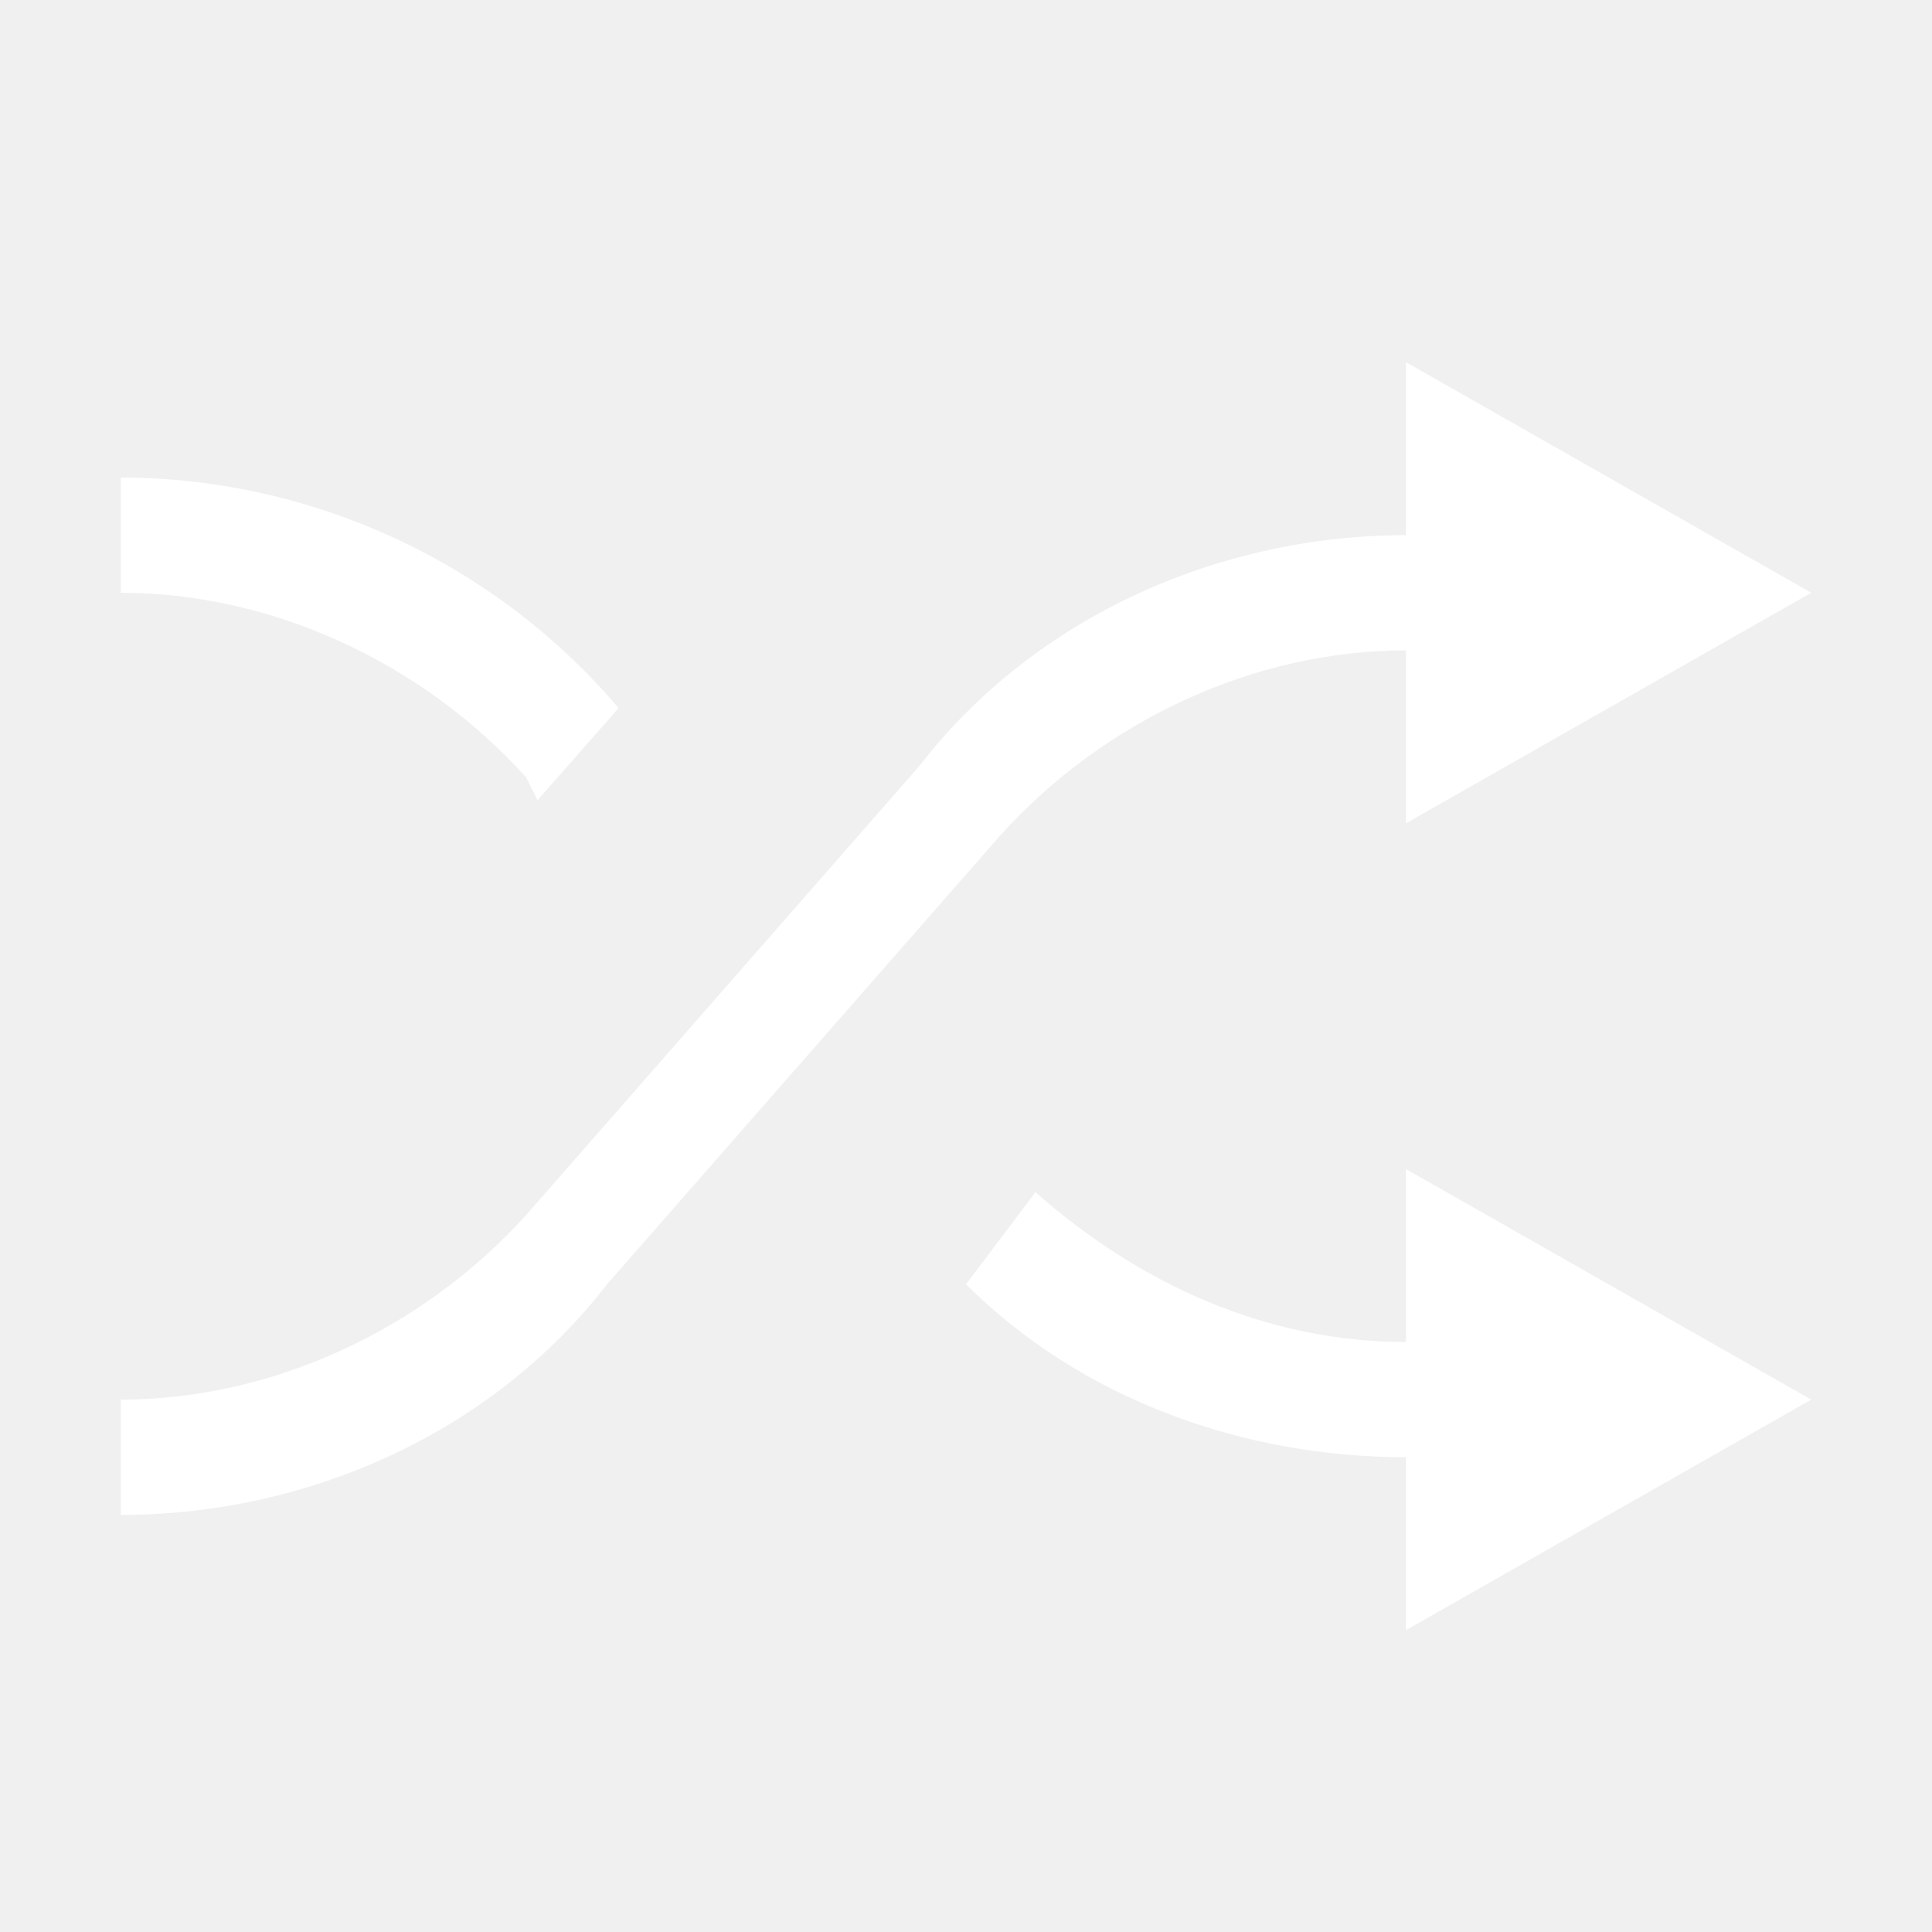
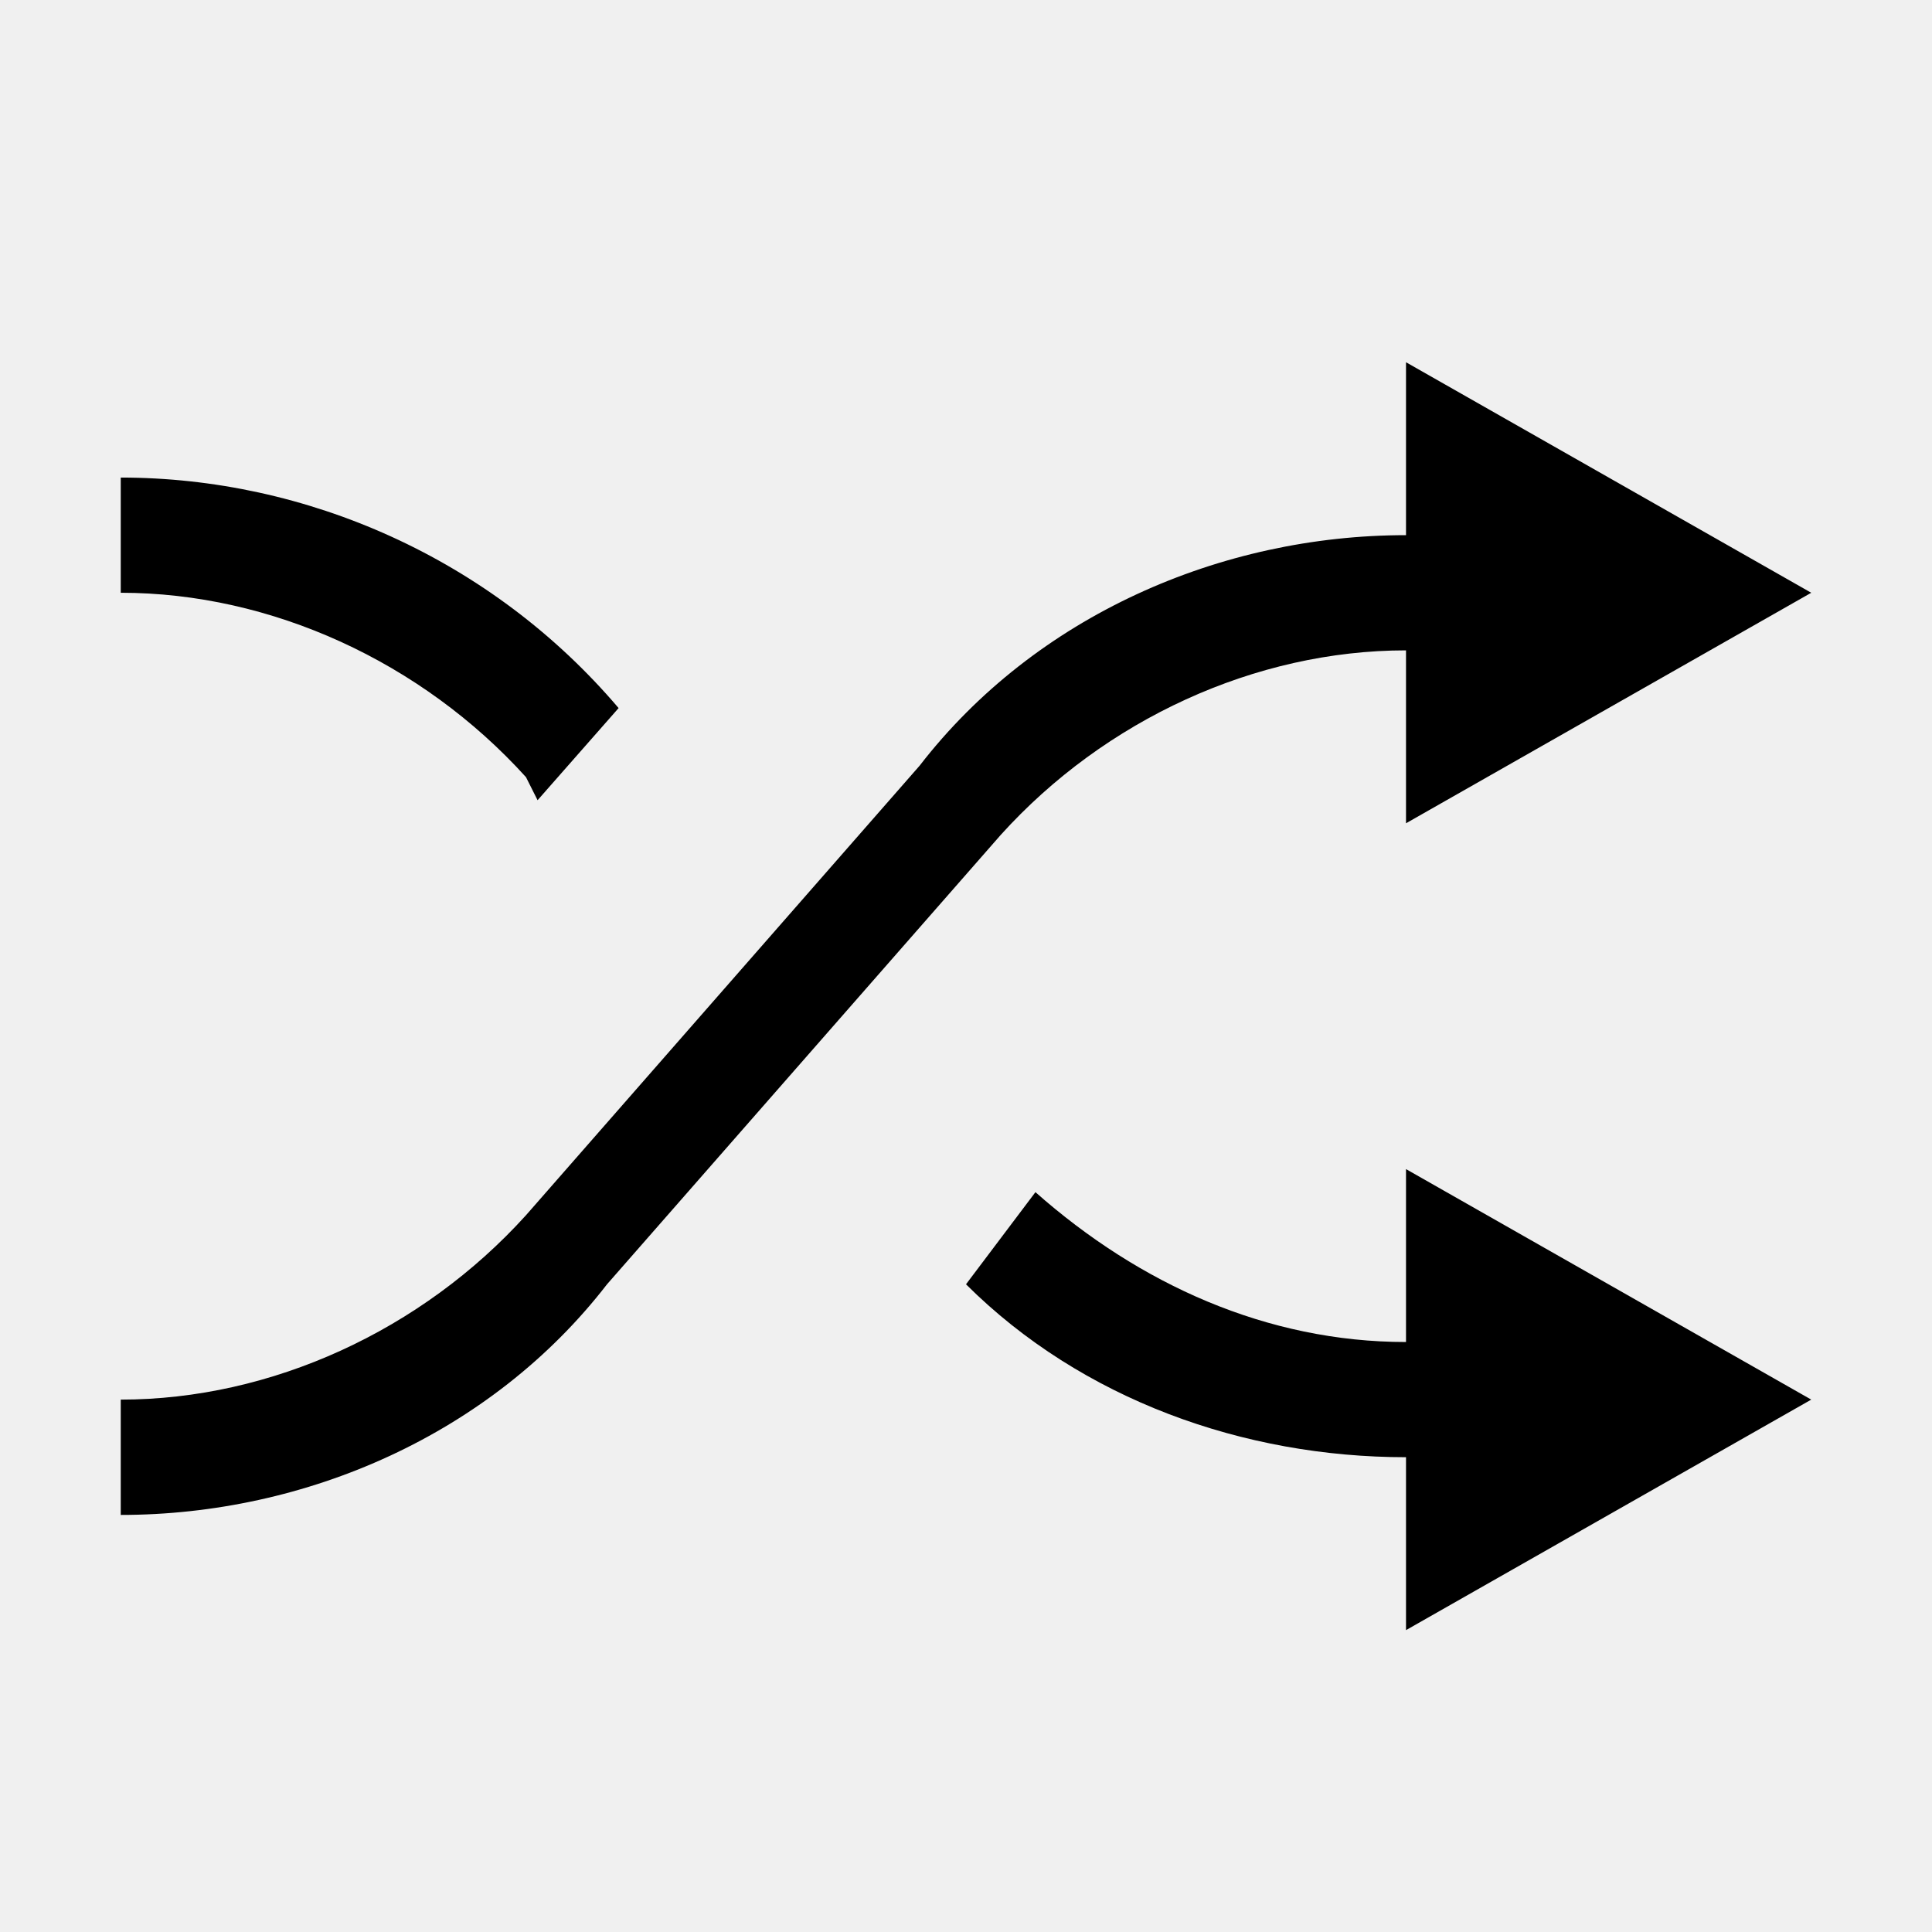
- <svg xmlns="http://www.w3.org/2000/svg" width="16" height="16" viewBox="0 0 16 16" fill="white">
+ <svg xmlns="http://www.w3.org/2000/svg" width="16" height="16" viewBox="0 0 16 16" fill="currentColor">
  <path d="M4.452 6.627L5.123 5.864C4.068 4.623 2.534 3.955 1 3.955V4.909C2.247 4.909 3.493 5.482 4.356 6.436L4.452 6.627ZM11.644 11.114C10.493 11.114 9.438 10.636 8.575 9.873L8 10.636C8.959 11.591 10.301 12.068 11.644 12.068V13.5L15 11.591L11.644 9.682V11.114ZM11.644 5.386V6.818L15 4.909L11.644 3V4.432C10.11 4.432 8.575 5.1 7.616 6.341L4.356 10.064C3.493 11.018 2.247 11.591 1 11.591V12.546C2.534 12.546 4.068 11.877 5.027 10.636L8.288 6.914C9.151 5.959 10.397 5.386 11.644 5.386Z" fill="inherit" />
</svg>
